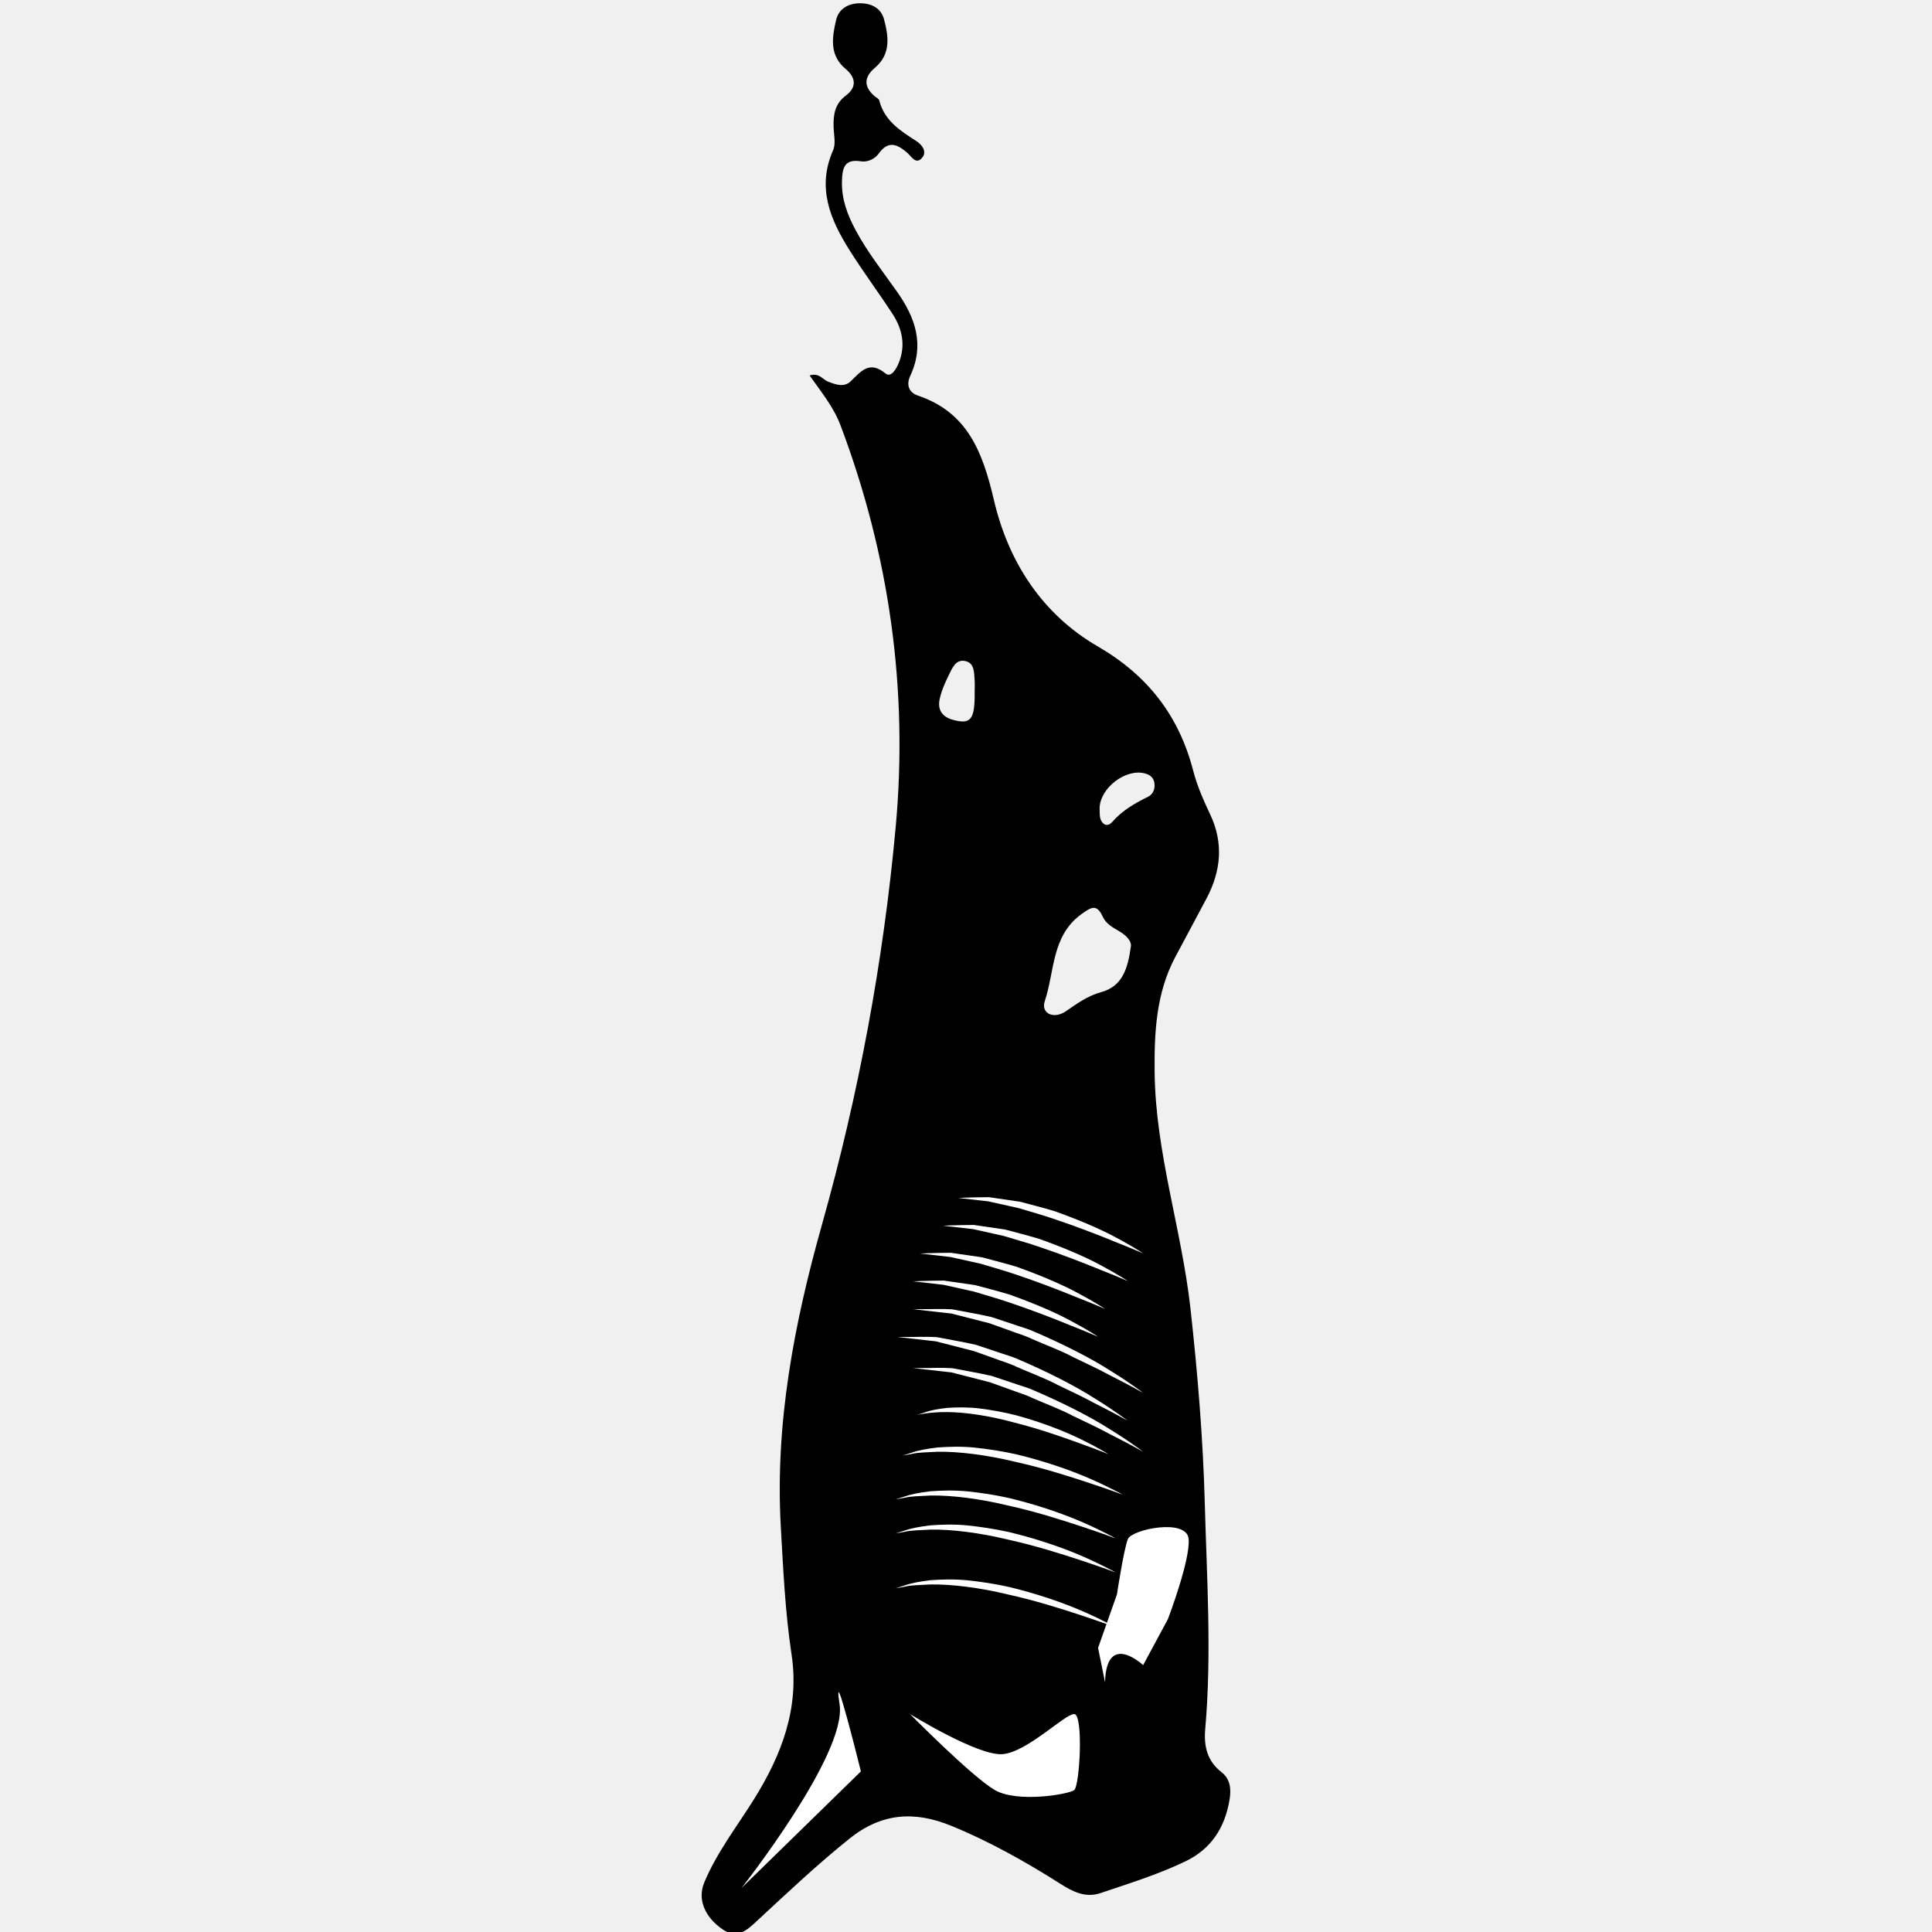
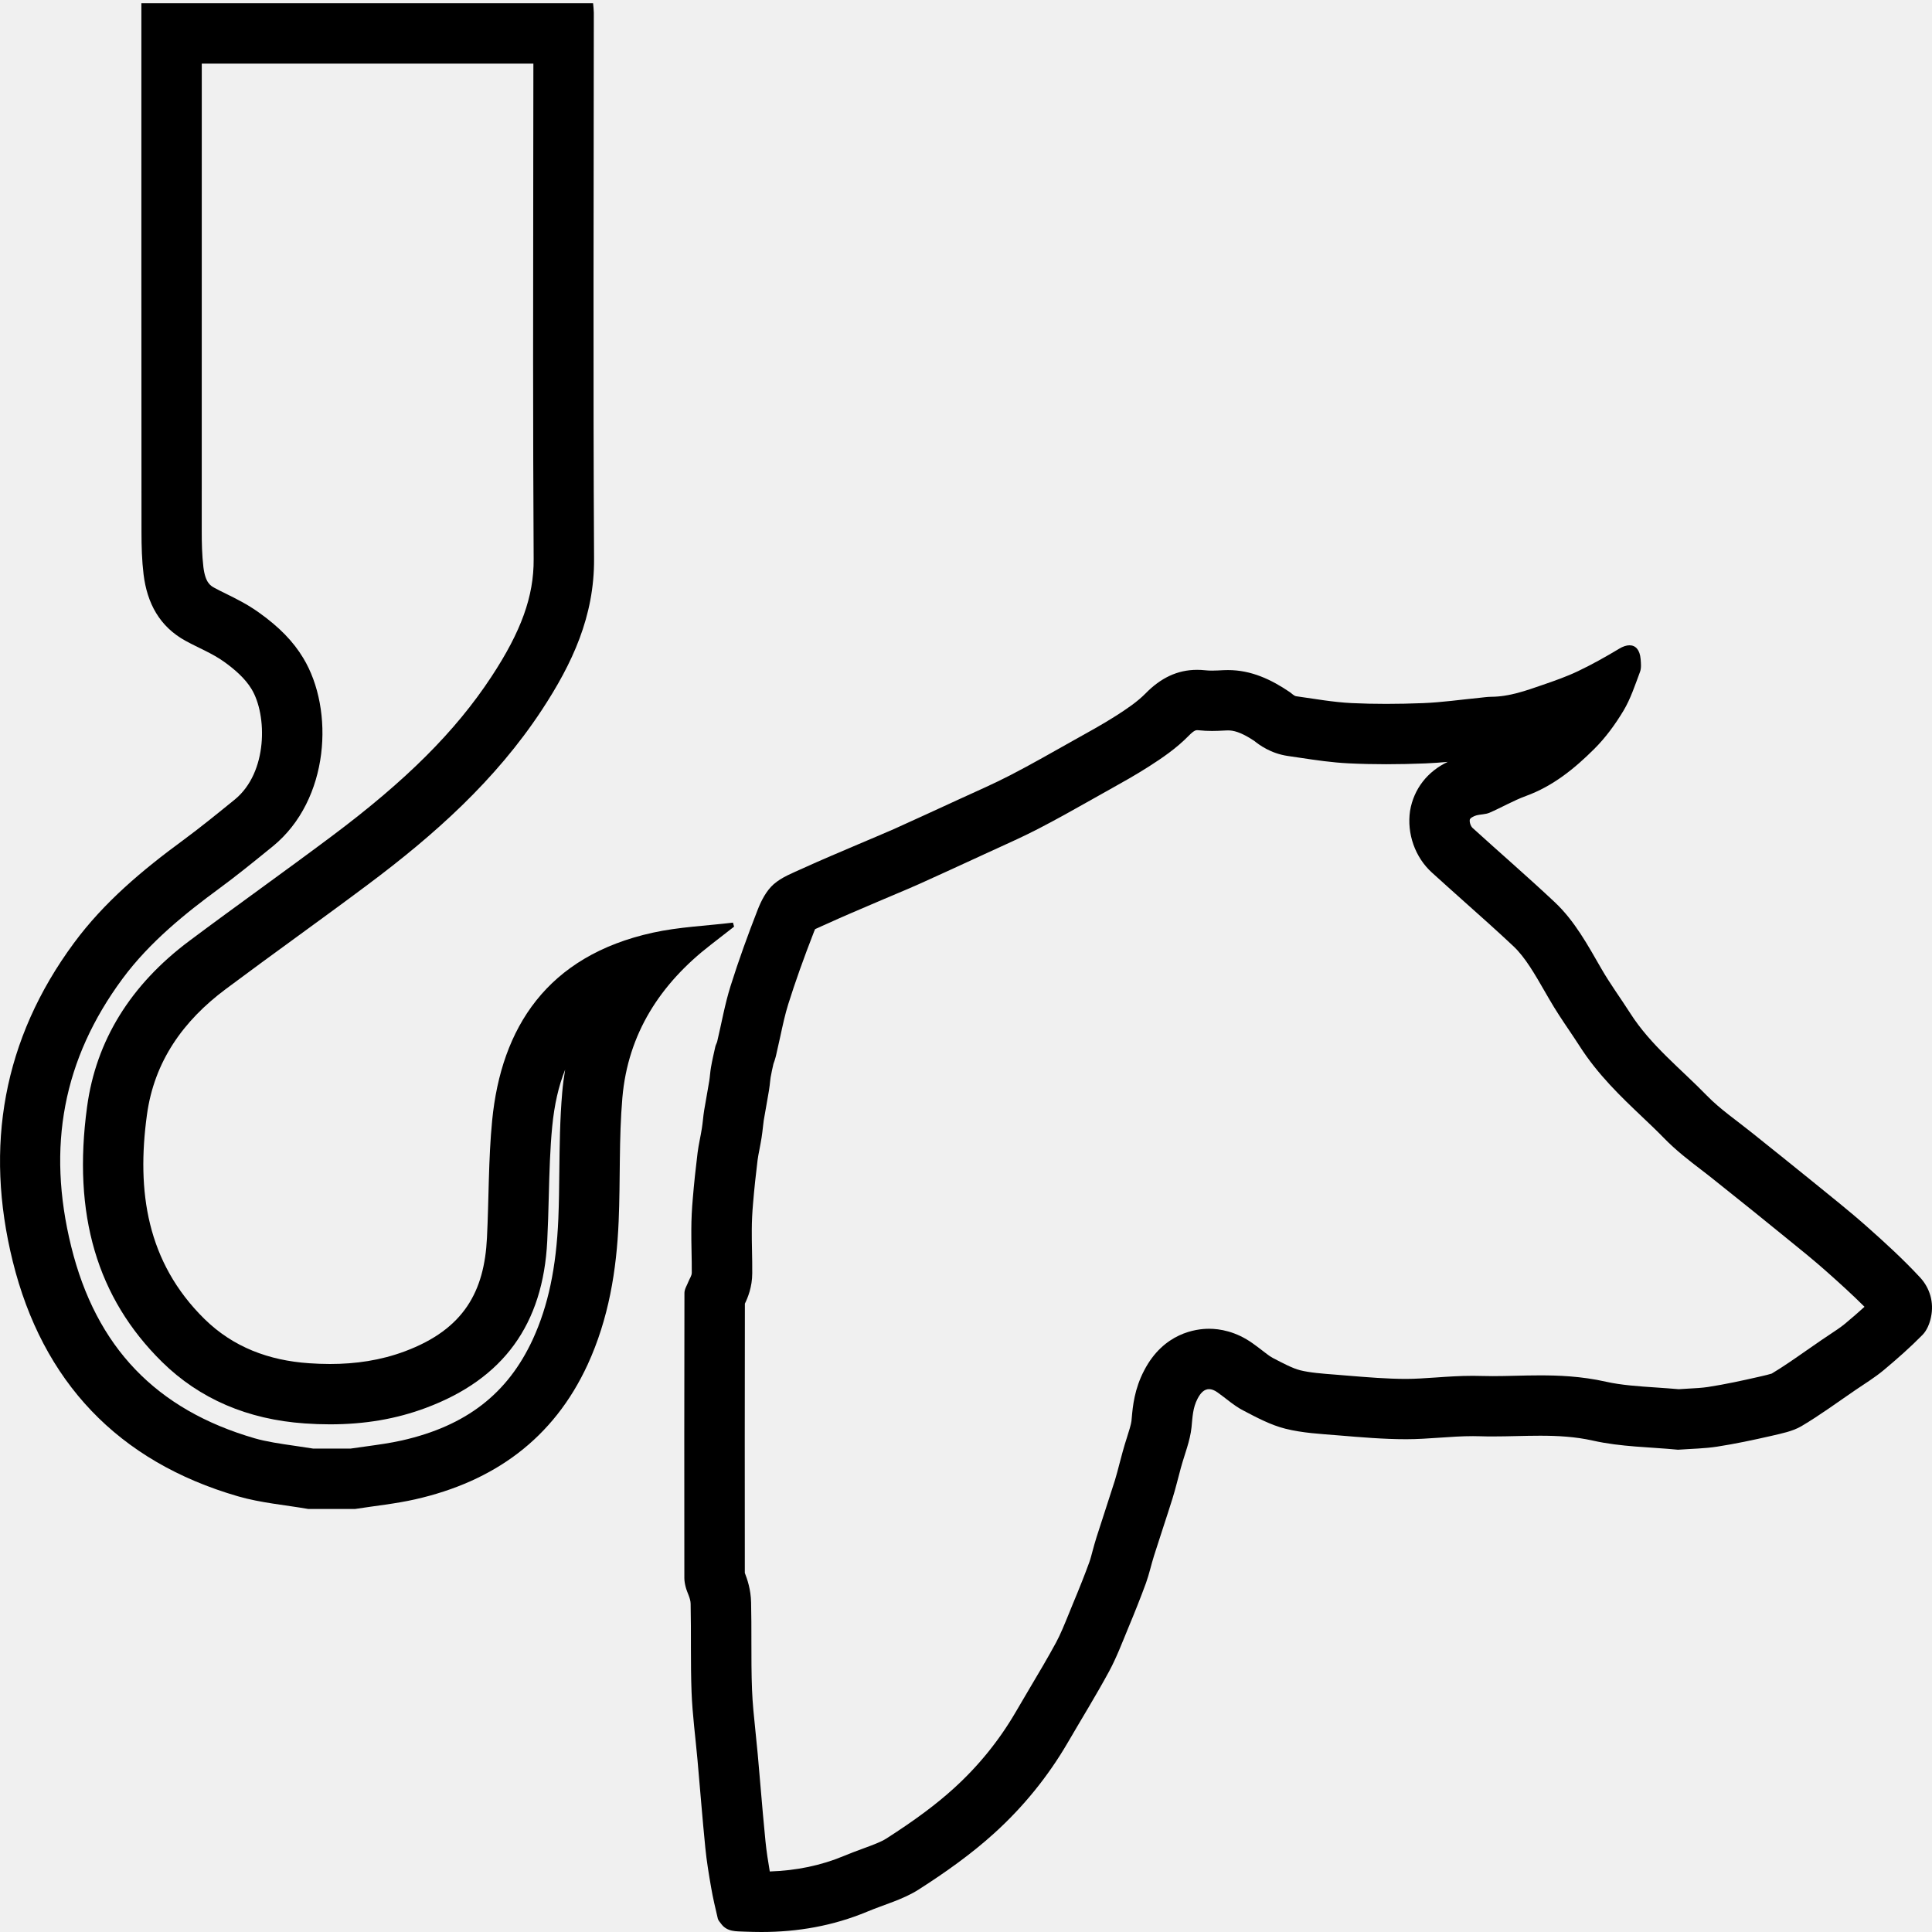
<svg xmlns="http://www.w3.org/2000/svg" version="1.1" x="0px" y="0px" width="64px" height="64px" viewBox="0 0 64 64" enable-background="new 0 0 64 64" xml:space="preserve">
  <g>
-     <path fill-rule="evenodd" clip-rule="evenodd" d="M-88.886-70.5c-2.313-0.03-4.61-0.164-6.868-0.727   c-0.969-0.241-1.621-0.763-2.038-1.638c-0.716-1.496-1.085-3.079-1.307-4.698c-0.359-2.629-0.252-5.247,0.256-7.853   c0.064-0.329,0.213-0.566,0.471-0.786c2.432-2.072,5.335-2.974,8.497-3.265c2.475-0.227,4.894,0.098,7.305,0.604   c0.526,0.111,0.845,0.372,1.093,0.817c1.196,2.152,1.69,4.426,1.232,6.848c-0.187,0.986,0.104,1.928,0.15,2.891   c0.054,1.123,0.049,2.236-0.104,3.345c-0.042,0.303-0.095,0.605-0.16,0.908c-0.379,1.757-1.483,2.733-3.278,3.08   C-85.373-70.637-87.12-70.492-88.886-70.5z" />
-     <path d="M-92.202-30.956c0.166,0.008,0.324,0.027,0.48,0.051c0.258-0.057,0.533-0.09,0.819-0.107   c0.103-0.027,0.201-0.058,0.307-0.078c-0.134,0.013-0.267,0.028-0.402,0.034c0.553-0.103,1.095-0.231,1.629-0.397   c0.014-0.004,0.028-0.012,0.042-0.018c0.008-0.002,0.016-0.002,0.024-0.004c0.181-0.057,0.366-0.101,0.543-0.174   c0.415-0.173,0.681-0.43,0.789-0.875c0.189-0.763,0.326-1.531,0.35-2.317c0.071-2.484-0.394-4.896-1.019-7.289   c-0.116-0.443-0.338-0.621-0.782-0.659c-1.274-0.104-2.527-0.34-3.758-0.677c-1.838-0.504-3.581-1.19-4.932-2.572   c-0.197-0.202-0.316-0.2-0.485,0.025c-0.473,0.636-0.992,1.235-1.537,1.815c-0.162,0.172-0.206,0.384-0.232,0.604   c-0.195,1.657-0.242,3.312-0.007,4.967c0.308,2.157,0.999,4.176,2.308,5.971c0.212,0.292,0.522,0.519,0.623,0.881   c0.382,0.218,0.74,0.441,1.212,0.511c1.555,0.228,3.112,0.317,4.683,0.264C-91.766-30.979-91.984-30.974-92.202-30.956z" />
-     <path d="M-87.272-34.062c-0.029,0.559-0.139,1.096-0.337,1.619c0.412-0.374,0.84-0.726,1.361-0.945   c1.494-0.629,2.716-1.006,4.348-1.148c0.101-0.009,0.201-0.007,0.302-0.007c0.302-1.166,0.365-2.359,0.233-3.569   c-0.078-0.726-0.128-1.455,0.173-2.131c0.208-0.471,0.045-0.704-0.358-0.893c-0.13-0.063-0.261-0.124-0.396-0.177   c-1.828-0.722-3.763-1.01-5.692-1.314c-0.708-0.112-0.704-0.106-0.556,0.557C-87.603-39.433-87.128-36.779-87.272-34.062z" />
-     <path fill-rule="evenodd" clip-rule="evenodd" d="M-101.111-59.634c1.19-0.024,2.426-0.151,3.637-0.447   c0.298-0.071,0.476-0.051,0.561,0.294c1.253,5.064,0.619,9.83-2.391,14.214c-0.791,1.151-1.745,2.172-2.871,3.037   c-0.562,0.432-1.164,0.788-1.844,1.019c-1.225,0.415-2.409,0.911-3.5,1.601c-0.255,0.161-0.402,0.133-0.5-0.157   c-0.564-1.667-0.628-3.314,0.159-4.944c0.159-0.331,0.363-0.464,0.748-0.432c0.614,0.051,1.221-0.062,1.829-0.157   c0.369-0.059,0.484-0.246,0.451-0.585c-0.087-0.87-0.388-1.676-0.738-2.472c-0.835-1.894-1.997-3.616-3.018-5.414   c-0.054-0.094-0.104-0.194-0.168-0.283c-0.616-0.865-0.618-1.659,0.014-2.583c0.693-1.012,1.196-2.147,1.751-3.244   c0.178-0.354,0.352-0.447,0.743-0.299C-104.617-59.872-102.909-59.658-101.111-59.634z" />
-     <path fill-rule="evenodd" clip-rule="evenodd" d="M-86.796-61.61c1.633,0.008,3.254,0.147,4.872,0.371   c0.403,0.055,0.585,0.216,0.597,0.631c0.058,2.221,0.139,4.442,0.209,6.666c0.033,1.031,0.059,2.063,0.094,3.098   c0.01,0.286-0.052,0.461-0.408,0.365c-2.754-0.742-5.519-0.52-8.31-0.179c-2.063,0.255-4.085-0.117-6.019-0.886   c-0.307-0.121-0.402-0.291-0.354-0.61c0.388-2.574,0.229-5.119-0.49-7.627c-0.098-0.339,0.057-0.443,0.346-0.528   c1.674-0.491,3.387-0.801,5.118-1.017C-89.7-61.509-88.252-61.608-86.796-61.61z" />
-     <path fill-rule="evenodd" clip-rule="evenodd" d="M-97.139-63.83c-0.046-2.15,0.295-3.768,0.491-5.399   c0.072-0.599,0.082-1.192-0.064-1.775c-0.093-0.369,0.006-0.409,0.344-0.307c1.205,0.366,2.434,0.625,3.688,0.788   c2.53,0.327,5.057,0.267,7.58-0.065c1.059-0.139,2.106-0.327,3.136-0.601c0.299-0.079,0.506-0.083,0.484,0.315   c-0.014,0.264,0.047,0.53,0.05,0.796c0.031,2.537,0.09,5.074,0.01,7.611c-0.005,0.156-0.016,0.314-0.017,0.469   c-0.001,0.354-0.134,0.51-0.535,0.43c-1.991-0.399-4.009-0.44-6.031-0.378c-2.807,0.085-5.555,0.547-8.253,1.289   c-0.422,0.116-0.599,0.087-0.659-0.394C-97.054-62.139-97.106-63.232-97.139-63.83z" />
-     <path fill-rule="evenodd" clip-rule="evenodd" d="M-80.351-44.969c-0.01,1.146-0.128,2.28-0.315,3.412   c-0.062,0.363-0.145,0.486-0.544,0.24c-0.812-0.504-1.748-0.728-2.677-0.939c-1.813-0.415-3.661-0.587-5.507-0.791   c-2.871-0.318-5.633-0.971-8.004-2.698c-0.104-0.076-0.196-0.165-0.302-0.237c-0.356-0.246-0.407-0.512-0.214-0.92   c0.611-1.298,1.108-2.643,1.491-4.021c0.117-0.422,0.276-0.508,0.705-0.339c1.637,0.635,3.338,1.004,5.108,0.919   c1.144-0.056,2.281-0.222,3.423-0.308c1.831-0.134,3.646-0.057,5.435,0.403c0.531,0.136,0.8,0.408,0.91,0.943   C-80.544-47.872-80.36-46.432-80.351-44.969z" />
-     <path fill-rule="evenodd" clip-rule="evenodd" d="M-101.233-60.062c-1.642,0.068-3.248-0.241-4.817-0.778   c-0.459-0.155-0.617-0.367-0.577-0.892c0.197-2.623,0.056-5.227-0.657-7.781c-0.121-0.434-0.396-0.786-0.649-1.146   c-0.617-0.876-1.105-1.803-1.321-2.853c-0.108-0.528-0.043-0.58,0.499-0.418c1.466,0.436,2.941,0.847,4.399,1.309   c1.552,0.492,3.159,0.612,4.766,0.753c0.658,0.058,1.317,0.136,1.978,0.163c0.416,0.018,0.553,0.223,0.607,0.578   c0.151,0.988,0.065,1.971-0.077,2.948c-0.216,1.488-0.397,2.976-0.355,4.484c0.025,0.926,0.103,1.843,0.283,2.75   c0.064,0.316-0.015,0.451-0.35,0.518C-98.726-60.183-99.954-60.019-101.233-60.062z" />
-     <path fill-rule="evenodd" clip-rule="evenodd" d="M-110.565-78.772c0.008-0.138,0.02-0.326,0.034-0.513   c0.025-0.349,0.196-0.563,0.558-0.672c3.192-0.968,6.011-2.585,8.585-4.634c0.546-0.436,1.099-0.88,1.771-1.138   c0.476-0.183,0.552-0.13,0.46,0.352c-0.376,1.981-0.482,3.98-0.396,5.989c0.108,2.503,0.637,4.907,1.922,7.112   c0.155,0.267,0.172,0.397-0.211,0.371c-3.526-0.25-6.992-0.778-10.292-2.093c-0.6-0.239-1.018-0.617-1.327-1.164   C-110.089-76.277-110.558-77.43-110.565-78.772z" />
-     <path fill-rule="evenodd" clip-rule="evenodd" d="M-94.35-93.773c2.662-0.02,5.052-0.055,7.407-0.517   c0.265-0.051,0.457,0.011,0.578,0.223c0.582,1.024,1.477,1.731,2.437,2.405c0.728,0.512,1.192,1.267,1.556,2.065   c0.052,0.112,0.156,0.242,0.075,0.352c-0.11,0.148-0.271,0.029-0.4-0.003c-3.15-0.782-6.313-0.879-9.496-0.189   c-2.188,0.476-4.197,1.337-6.03,2.586c-1.037,0.706-2.26,1.076-3.329,1.724c-0.175,0.106-0.303,0.015-0.418-0.114   c-1.439-1.606-2.348-3.472-2.882-5.522c-0.092-0.354,0.143-0.426,0.394-0.521c2.303-0.875,4.655-1.604,7.014-2.318   C-96.324-93.941-95.197-93.685-94.35-93.773z" />
-     <path fill-rule="evenodd" clip-rule="evenodd" d="M-113.074-80.151c0.121-2.746,1.113-5.158,2.977-7.226   c1.234-1.37,2.686-2.479,4.354-3.317c0.339-0.17,0.481-0.108,0.559,0.259c0.437,2.06,1.456,3.839,2.86,5.416   c0.265,0.296,0.257,0.459-0.038,0.717c-1.421,1.241-3.06,2.144-4.787,2.9c-1.666,0.729-3.384,1.326-5.141,1.814   C-113.068-79.372-113.085-79.386-113.074-80.151z" />
-     <path fill-rule="evenodd" clip-rule="evenodd" d="M-97.446-31.778c0.054,0.106,0.213,0.155,0.157,0.381   c-0.965-0.321-1.927-0.621-2.875-0.96c-1.076-0.385-2.132-0.82-3.137-1.365c-0.564-0.308-1.199-0.195-1.8-0.272   c-0.285-0.039-0.526-0.098-0.75-0.271c-1.574-1.231-2.277-2.8-1.992-4.764c0.042-0.287,0.183-0.48,0.426-0.644   c0.981-0.655,2.036-1.165,3.191-1.439c1.321-0.315,2.328-1.047,3.14-2.071c0.083-0.108,0.137-0.252,0.338-0.301   c0.078,0.243,0.024,0.49,0.003,0.729c-0.204,2.254-0.052,4.477,0.625,6.649c0.518,1.658,1.301,3.172,2.681,4.334L-97.446-31.778z" />
-   </g>
-   <path fill-rule="evenodd" clip-rule="evenodd" fill="none" stroke="#FFFFFF" stroke-miterlimit="10" d="M-99.099-77.563" />
-   <path fill-rule="evenodd" clip-rule="evenodd" fill="none" d="M-76.47-103.922c-0.056,1.836,0.139,3.745-0.854,5.375  c-2.562,4.198-4.296,8.609-4.337,13.624c-0.014,1.734-0.773,3.603-2.711,3.663c-2.477,0.078-2.1-2.216-2.073-3.745  c0.146-8.242-1.445-16.21-3.384-24.161c-0.582-2.388-0.567-4.945-0.634-7.43c-0.072-2.693,0.705-5.043,3.754-5.669  c3.049-0.626,5.229,0.743,6.472,3.462C-78.079-114.082-76.532-109.182-76.47-103.922z" />
-   <path fill-rule="evenodd" clip-rule="evenodd" fill="none" d="M-90.301-56.569c-0.417,3.123-0.826,6.247-1.253,9.369  c-0.214,1.563-0.721,3.011-2.493,3.32c-1.913,0.334-3.277-0.72-3.974-2.354c-2.632-6.167-3.725-12.744-4.77-19.305  c-0.353-2.217,1.294-2.703,3.233-2.652c6.531,0.174,8.441,1.966,8.935,8.597c0.074,0.992,0.01,1.994,0.01,2.992  C-90.508-56.592-90.404-56.58-90.301-56.569z" />
-   <path fill-rule="evenodd" clip-rule="evenodd" fill="none" d="M-79.755,155.752c-2.622-0.805-3.979-3.048-5.242-5.331  c-3.658-6.611-5.349-14.326-11.363-19.634c-1.542-1.36-1.148-3.421,0.26-4.936c1.691-1.821,3.507-3.845,6.151-3.796  c2.336,0.044,2.561,2.405,2.799,4.131c1.299,9.415,3.498,18.546,7.876,27.061C-78.902,153.971-78.734,154.829-79.755,155.752z" />
-   <path fill-rule="evenodd" clip-rule="evenodd" fill="none" d="M-65.422,181.417c0.057-2.323,0.384-5.34,3.919-4.421  c2.989,0.778,6.949-1.328,8.886,2.316c0.699,1.316-7.206,7.492-9.363,7.543C-64.19,186.907-65.37,185.154-65.422,181.417z" />
-   <path fill-rule="evenodd" clip-rule="evenodd" fill="none" d="M182.313-12.845c-0.798,5.826-2.232,9.949-7.461,11.358  c-3.275,0.883-5.969,2.803-8.737,4.681c-3.04,2.063-6.276,0.53-5.249-2.489c2.483-7.306,1.646-16.056,9.146-21.381  c2.417-1.717,3.788-2.551,5.255,0.604c0.817,1.756,2.445,2.659,4.047,3.569C181.168-15.448,182.449-14.03,182.313-12.845z" />
-   <path fill-rule="evenodd" clip-rule="evenodd" fill="none" d="M143.421-75.26c0.077,6.826-0.948,8.074-5.353,6.899  c-2.779-0.741-3.905-2.518-3.342-5.117c0.445-2.056,1.346-4.05,2.29-5.949c0.854-1.717,1.741-3.986,4.224-3.35  c2.135,0.547,2.02,2.761,2.166,4.552C143.487-77.242,143.421-76.248,143.421-75.26z" />
-   <path fill-rule="evenodd" clip-rule="evenodd" fill="none" d="M174.515-46.655c0.073-4.989,6.521-9.85,11.313-8.553  c1.242,0.336,2.111,1.022,2.314,2.306c0.229,1.447-0.304,2.796-1.564,3.411c-3.309,1.614-6.459,3.381-8.926,6.201  c-0.544,0.622-1.438,1.06-2.211,0.373C174.324-43.911,174.59-45.348,174.515-46.655z" />
-   <g>
-     <path fill-rule="evenodd" clip-rule="evenodd" d="M26.819,12.437c0.325-0.097,0.432,0.137,0.608,0.204   c0.259,0.099,0.532,0.201,0.752-0.009c0.344-0.33,0.619-0.702,1.155-0.26c0.175,0.145,0.345-0.131,0.424-0.315   c0.253-0.589,0.141-1.15-0.195-1.664c-0.465-0.712-0.975-1.395-1.427-2.115c-0.637-1.014-1.082-2.067-0.539-3.3   c0.099-0.224,0.021-0.529,0.016-0.797c-0.009-0.397,0.052-0.75,0.402-1.011c0.377-0.281,0.337-0.603-0.006-0.89   c-0.542-0.453-0.445-1.044-0.313-1.613c0.092-0.393,0.428-0.565,0.817-0.559c0.36,0.006,0.674,0.164,0.771,0.53   c0.153,0.573,0.234,1.156-0.303,1.609c-0.368,0.311-0.372,0.628-0.003,0.944c0.051,0.043,0.134,0.079,0.147,0.131   c0.171,0.678,0.697,1.009,1.23,1.351c0.174,0.112,0.378,0.349,0.181,0.565c-0.202,0.222-0.345-0.057-0.481-0.176   c-0.326-0.281-0.624-0.422-0.944,0.022c-0.133,0.185-0.369,0.294-0.591,0.26c-0.559-0.09-0.619,0.235-0.629,0.67   c-0.015,0.584,0.181,1.1,0.447,1.6c0.392,0.735,0.909,1.383,1.385,2.06c0.601,0.854,0.91,1.75,0.432,2.772   c-0.148,0.316-0.034,0.562,0.249,0.657c1.653,0.556,2.151,1.884,2.52,3.459c0.479,2.05,1.595,3.78,3.442,4.852   c1.638,0.949,2.687,2.282,3.161,4.12c0.129,0.496,0.339,0.976,0.56,1.441c0.452,0.955,0.36,1.872-0.114,2.778   c-0.344,0.655-0.699,1.303-1.044,1.956c-0.629,1.191-0.693,2.473-0.681,3.793c0.026,2.678,0.896,5.215,1.188,7.847   c0.237,2.145,0.416,4.293,0.474,6.447c0.067,2.49,0.233,4.983,0.015,7.476c-0.051,0.573,0.063,1.063,0.54,1.434   c0.296,0.232,0.324,0.566,0.264,0.921c-0.158,0.924-0.608,1.624-1.464,2.034c-0.905,0.435-1.859,0.729-2.806,1.049   c-0.491,0.168-0.908-0.037-1.314-0.295c-1.167-0.74-2.364-1.415-3.647-1.938c-1.215-0.495-2.304-0.418-3.363,0.434   c-1.063,0.854-2.051,1.786-3.049,2.712c-0.338,0.313-0.66,0.631-1.157,0.284c-0.584-0.406-0.831-0.989-0.6-1.546   c0.417-1,1.083-1.853,1.651-2.764c0.914-1.465,1.508-3.02,1.243-4.778c-0.212-1.403-0.277-2.813-0.357-4.226   c-0.196-3.434,0.439-6.748,1.363-10.027c1.214-4.309,2.032-8.702,2.441-13.157c0.419-4.56-0.203-9.003-1.819-13.299   C27.616,13.48,27.207,12.991,26.819,12.437z M37.464,31.336c0.019-0.16-0.152-0.352-0.399-0.494   c-0.213-0.123-0.43-0.245-0.538-0.481c-0.195-0.425-0.378-0.313-0.699-0.082c-0.999,0.719-0.888,1.899-1.218,2.884   c-0.137,0.407,0.294,0.614,0.698,0.336c0.369-0.254,0.728-0.513,1.164-0.632C37.167,32.678,37.358,32.122,37.464,31.336z    M32.287,22.917c0-0.133,0.009-0.268-0.002-0.4c-0.02-0.242-0.004-0.54-0.289-0.614c-0.33-0.085-0.448,0.221-0.562,0.452   c-0.126,0.255-0.246,0.525-0.306,0.802c-0.075,0.351,0.075,0.59,0.445,0.69C32.16,24.006,32.297,23.837,32.287,22.917z    M36.426,26.775c0.011,0.176-0.025,0.37,0.124,0.504c0.103,0.093,0.222,0.034,0.294-0.05c0.328-0.38,0.748-0.619,1.188-0.836   c0.167-0.083,0.238-0.265,0.208-0.46c-0.027-0.173-0.143-0.266-0.308-0.311C37.294,25.447,36.437,26.102,36.426,26.775z" />
    <g>
-       <path fill="#FFFFFF" d="M37.868,41.52c0,0-0.371-0.164-0.934-0.385c-0.558-0.23-1.308-0.519-2.067-0.772    c-0.379-0.128-0.765-0.234-1.124-0.343c-0.366-0.082-0.708-0.158-1.001-0.223c-0.599-0.068-0.999-0.114-0.999-0.114    s0.4-0.021,1.017-0.025c0.303,0.044,0.655,0.096,1.033,0.151c0.368,0.1,0.764,0.197,1.152,0.316    c0.767,0.274,1.516,0.589,2.049,0.883C37.532,41.292,37.868,41.52,37.868,41.52z" />
+       <path d="M17.669,2.108c-0.001,1.108-0.002,2.216-0.004,3.325c-0.006,4.29-0.012,8.725,0.013,13.091    c0.008,1.227-0.411,2.392-1.401,3.896c-1.188,1.807-2.822,3.437-5.298,5.288c-0.777,0.582-1.562,1.153-2.347,1.726    c-0.788,0.574-1.576,1.148-2.354,1.73c-1.955,1.459-3.097,3.31-3.393,5.498c-0.487,3.564,0.326,6.33,2.485,8.456    c1.243,1.221,2.834,1.905,4.728,2.035c0.279,0.02,0.557,0.03,0.834,0.03c1.157,0,2.198-0.179,3.179-0.546    c2.566-0.958,3.88-2.767,4.017-5.528c0.025-0.492,0.038-0.986,0.051-1.48c0.021-0.808,0.042-1.569,0.114-2.314    c0.07-0.718,0.211-1.342,0.428-1.881c-0.042,0.249-0.075,0.501-0.097,0.757c-0.077,0.897-0.086,1.777-0.096,2.627    c-0.005,0.516-0.011,1.032-0.032,1.548c-0.068,1.62-0.337,2.891-0.844,3.996c-0.832,1.807-2.211,2.873-4.339,3.355    c-0.37,0.084-0.776,0.14-1.207,0.2c-0.164,0.022-0.327,0.045-0.491,0.069h-1.243c-0.198-0.032-0.397-0.061-0.596-0.09    c-0.488-0.07-0.949-0.138-1.338-0.25c-3.268-0.947-5.256-3.023-6.078-6.348c-0.82-3.315-0.265-6.219,1.697-8.875    c0.905-1.226,2.12-2.193,3.19-2.979c0.569-0.418,1.108-0.855,1.629-1.278l0.164-0.133c1.883-1.538,2.041-4.522,1.007-6.232    c-0.33-0.55-0.797-1.031-1.474-1.513c-0.386-0.275-0.764-0.461-1.097-0.625c-0.122-0.06-0.244-0.119-0.369-0.188    c-0.129-0.07-0.305-0.166-0.369-0.688c-0.048-0.4-0.055-0.83-0.055-1.161C6.683,12.962,6.683,8.295,6.684,3.631V2.108H17.669     M19.647,0.108c-4.989,0-9.958,0-14.964,0c0,0.191,0,0.358,0,0.524c0,5.664-0.001,11.332,0.004,16.997    c0,0.467,0.013,0.938,0.069,1.399c0.117,0.949,0.526,1.731,1.401,2.206c0.419,0.229,0.873,0.408,1.259,0.683    c0.348,0.249,0.702,0.551,0.919,0.913c0.515,0.852,0.545,2.755-0.557,3.655c-0.565,0.458-1.128,0.918-1.713,1.349    c-1.345,0.987-2.615,2.049-3.614,3.402c-2.357,3.191-2.967,6.752-2.03,10.543c0.985,3.985,3.484,6.635,7.462,7.788    c0.754,0.218,1.549,0.285,2.325,0.419c0.521,0,1.039,0,1.56,0c0.664-0.104,1.333-0.171,1.988-0.319    c2.602-0.59,4.577-2.002,5.713-4.469c0.691-1.506,0.957-3.111,1.025-4.749c0.058-1.362,0.006-2.73,0.123-4.087    c0.184-2.122,1.259-3.775,2.926-5.063c0.259-0.201,0.516-0.402,0.775-0.603c-0.014-0.044-0.025-0.088-0.038-0.133    c-0.886,0.107-1.784,0.142-2.65,0.332c-3.509,0.769-5.027,3.151-5.327,6.225c-0.126,1.29-0.107,2.593-0.172,3.889    c-0.087,1.765-0.756,3.022-2.719,3.755c-0.805,0.301-1.634,0.42-2.48,0.42c-0.23,0-0.462-0.009-0.694-0.025    c-1.328-0.091-2.512-0.53-3.466-1.467c-1.913-1.884-2.25-4.233-1.905-6.759c0.241-1.776,1.206-3.119,2.608-4.166    c1.558-1.165,3.146-2.292,4.703-3.458c2.205-1.647,4.238-3.459,5.771-5.79c1.008-1.533,1.742-3.106,1.73-5.007    c-0.034-6.029-0.01-12.059-0.008-18.09C19.67,0.322,19.657,0.221,19.647,0.108L19.647,0.108z" />
    </g>
    <g>
-       <path fill="#FFFFFF" d="M37.365,42.44c0,0-0.371-0.164-0.934-0.385c-0.558-0.23-1.308-0.519-2.067-0.772    c-0.379-0.128-0.765-0.234-1.124-0.343c-0.366-0.082-0.708-0.158-1-0.223c-0.6-0.068-1-0.114-1-0.114s0.4-0.021,1.017-0.025    c0.303,0.044,0.655,0.096,1.033,0.151c0.368,0.1,0.764,0.197,1.152,0.316c0.767,0.274,1.516,0.589,2.049,0.883    C37.029,42.213,37.365,42.44,37.365,42.44z" />
-     </g>
-     <g>
-       <path fill="#FFFFFF" d="M36.606,43.36c0,0-0.371-0.164-0.934-0.384c-0.559-0.23-1.309-0.519-2.067-0.772    c-0.38-0.127-0.765-0.234-1.125-0.343c-0.366-0.081-0.708-0.157-1-0.222c-0.599-0.068-0.999-0.114-0.999-0.114    s0.4-0.021,1.016-0.025c0.303,0.044,0.656,0.096,1.034,0.15c0.367,0.1,0.764,0.197,1.152,0.316    c0.766,0.274,1.516,0.589,2.049,0.883C36.271,43.133,36.606,43.36,36.606,43.36z" />
-     </g>
-     <g>
-       <path fill="#FFFFFF" d="M36.375,44.282c0,0-0.371-0.164-0.934-0.384c-0.559-0.231-1.309-0.52-2.067-0.772    c-0.38-0.128-0.765-0.235-1.124-0.344c-0.366-0.081-0.708-0.157-1.001-0.222c-0.599-0.068-0.999-0.114-0.999-0.114    s0.4-0.021,1.016-0.025c0.303,0.044,0.656,0.096,1.034,0.15c0.368,0.1,0.764,0.197,1.152,0.317    c0.766,0.274,1.516,0.588,2.049,0.883C36.039,44.055,36.375,44.282,36.375,44.282z" />
-     </g>
-     <g>
-       <path fill="#FFFFFF" d="M37.868,46.142c0,0-0.447-0.256-1.134-0.601c-0.337-0.187-0.745-0.371-1.176-0.581    c-0.424-0.226-0.905-0.399-1.371-0.605c-0.229-0.113-0.477-0.179-0.71-0.27c-0.236-0.085-0.469-0.168-0.693-0.248    c-0.462-0.119-0.894-0.229-1.264-0.324c-0.762-0.086-1.271-0.143-1.271-0.143s0.128-0.001,0.353-0.003    c0.224,0.004,0.55-0.017,0.939,0.006c0.379,0.076,0.829,0.146,1.303,0.256c0.23,0.076,0.468,0.155,0.71,0.235    c0.238,0.087,0.493,0.148,0.727,0.259c0.95,0.408,1.872,0.876,2.522,1.296C37.462,45.825,37.868,46.142,37.868,46.142z" />
-     </g>
-     <g>
-       <path fill="#FFFFFF" d="M37.353,47.063c0,0-0.447-0.256-1.134-0.601c-0.337-0.187-0.745-0.371-1.176-0.581    c-0.424-0.226-0.905-0.399-1.371-0.605c-0.229-0.113-0.477-0.179-0.71-0.27c-0.236-0.085-0.469-0.168-0.694-0.248    c-0.462-0.119-0.894-0.229-1.263-0.324c-0.762-0.086-1.271-0.143-1.271-0.143s0.128-0.001,0.353-0.003    c0.224,0.004,0.55-0.017,0.939,0.006c0.379,0.076,0.829,0.146,1.303,0.255c0.23,0.077,0.468,0.156,0.71,0.236    c0.238,0.087,0.493,0.148,0.727,0.259c0.95,0.408,1.872,0.876,2.522,1.296C36.946,46.746,37.353,47.063,37.353,47.063z" />
-     </g>
-     <g>
-       <path fill="#FFFFFF" d="M37.868,48.092c0,0-0.447-0.256-1.134-0.601c-0.337-0.187-0.745-0.371-1.176-0.581    c-0.424-0.226-0.905-0.399-1.371-0.605c-0.229-0.113-0.477-0.179-0.71-0.27c-0.236-0.085-0.469-0.168-0.693-0.248    c-0.462-0.119-0.894-0.229-1.264-0.324c-0.762-0.086-1.271-0.143-1.271-0.143s0.128-0.001,0.353-0.003    c0.224,0.004,0.55-0.017,0.939,0.006c0.379,0.076,0.829,0.146,1.303,0.255c0.23,0.077,0.468,0.156,0.71,0.236    c0.238,0.087,0.493,0.148,0.727,0.259c0.95,0.408,1.872,0.876,2.522,1.296C37.462,47.775,37.868,48.092,37.868,48.092z" />
-     </g>
-     <g>
-       <path fill="#FFFFFF" d="M36.714,48.169c0,0-0.384-0.156-0.965-0.365c-0.58-0.21-1.356-0.482-2.149-0.68    c-0.788-0.217-1.597-0.342-2.208-0.347c-0.611-0.008-1.018,0.096-1.018,0.096s0.099-0.032,0.271-0.088    c0.171-0.065,0.429-0.114,0.742-0.148c0.313-0.019,0.682-0.027,1.071,0.021c0.389,0.05,0.801,0.122,1.205,0.226    c0.806,0.218,1.582,0.518,2.141,0.792C36.362,47.948,36.714,48.169,36.714,48.169z" />
-     </g>
-     <g>
-       <path fill="#FFFFFF" d="M37.19,49.513c0,0-0.442-0.168-1.112-0.389c-0.67-0.223-1.566-0.508-2.479-0.707    c-0.909-0.22-1.84-0.337-2.54-0.326c-0.347,0.021-0.644,0.019-0.843,0.07c-0.204,0.036-0.32,0.057-0.32,0.057    s0.113-0.035,0.31-0.098c0.196-0.072,0.49-0.127,0.846-0.17c0.356-0.026,0.776-0.041,1.222,0.002    c0.445,0.048,0.917,0.117,1.38,0.222c0.926,0.22,1.824,0.531,2.475,0.819C36.778,49.278,37.19,49.513,37.19,49.513z" />
-     </g>
-     <g>
-       <path fill="#FFFFFF" d="M36.96,50.963c0,0-0.442-0.168-1.112-0.389c-0.67-0.223-1.566-0.508-2.479-0.707    c-0.909-0.22-1.84-0.337-2.54-0.326c-0.347,0.021-0.644,0.02-0.843,0.071c-0.204,0.036-0.32,0.057-0.32,0.057    s0.113-0.036,0.31-0.098c0.196-0.072,0.49-0.128,0.846-0.171c0.356-0.025,0.776-0.04,1.222,0.003    c0.444,0.047,0.917,0.116,1.38,0.221c0.926,0.22,1.824,0.532,2.475,0.819C36.548,50.729,36.96,50.963,36.96,50.963z" />
-     </g>
-     <g>
-       <path fill="#FFFFFF" d="M36.96,52.091c0,0-0.442-0.168-1.112-0.389c-0.67-0.222-1.566-0.507-2.48-0.706    c-0.909-0.22-1.839-0.337-2.539-0.326c-0.347,0.021-0.644,0.02-0.843,0.07c-0.204,0.036-0.32,0.057-0.32,0.057    s0.113-0.035,0.31-0.098c0.196-0.072,0.49-0.127,0.846-0.17c0.356-0.026,0.776-0.041,1.222,0.002    c0.444,0.047,0.917,0.117,1.38,0.221c0.926,0.22,1.824,0.532,2.475,0.819C36.548,51.857,36.96,52.091,36.96,52.091z" />
-     </g>
-     <path fill-rule="evenodd" clip-rule="evenodd" fill="#FFFFFF" d="M24.563,62.543c0,0,3.5-4.434,3.25-6.08   c-0.25-1.646,0.705,2.217,0.705,2.217L24.563,62.543z" />
-     <path fill-rule="evenodd" clip-rule="evenodd" fill="#FFFFFF" d="M30.145,56.78c0,0,2.25,1.394,3.063,1.329   c0.813-0.063,2.063-1.329,2.375-1.329s0.188,2.379,0,2.52c-0.188,0.14-1.873,0.429-2.624,0   C32.207,58.869,30.145,56.78,30.145,56.78z" />
-     <path fill-rule="evenodd" clip-rule="evenodd" fill="#FFFFFF" d="M36.606,55.729l-0.231-1.141L37,52.816c0,0,0.23-1.52,0.365-1.837   c0.135-0.316,1.947-0.696,2.01,0c0.063,0.697-0.688,2.66-0.688,2.66l-0.819,1.52C37.868,55.159,36.65,54.02,36.606,55.729z" />
-     <g>
-       <path fill="#FFFFFF" d="M36.96,53.91c0,0-0.442-0.168-1.112-0.39s-1.566-0.507-2.479-0.706c-0.909-0.22-1.84-0.338-2.54-0.327    c-0.347,0.021-0.644,0.02-0.843,0.071c-0.204,0.036-0.32,0.057-0.32,0.057s0.113-0.035,0.31-0.098    c0.196-0.072,0.49-0.128,0.846-0.171c0.356-0.025,0.776-0.04,1.222,0.003c0.444,0.047,0.917,0.117,1.38,0.221    c0.927,0.221,1.824,0.532,2.475,0.819C36.548,53.676,36.96,53.91,36.96,53.91z" />
+       <path d="M39.658,24.188c0.019,0,0.037,0.001,0.051,0.003c0.146,0.016,0.294,0.023,0.441,0.023c0.132,0,0.263-0.006,0.394-0.013    l0.087-0.004l0.047-0.001h0.005c0.162,0,0.408,0.042,0.866,0.347c0.158,0.128,0.54,0.416,1.115,0.5l0.428,0.063    c0.503,0.075,1.022,0.153,1.59,0.181c0.411,0.02,0.824,0.029,1.237,0.029c0.433,0,0.865-0.01,1.295-0.027    c0.255-0.01,0.503-0.029,0.744-0.051c-0.67,0.317-1.125,0.894-1.248,1.622c-0.112,0.756,0.168,1.543,0.727,2.048    c0.353,0.321,0.709,0.638,1.064,0.956c0.549,0.489,1.098,0.978,1.632,1.48c0.389,0.366,0.701,0.91,1.063,1.539l0.114,0.197    c0.22,0.383,0.45,0.725,0.673,1.055c0.112,0.168,0.226,0.334,0.333,0.502c0.615,0.967,1.395,1.706,2.081,2.358    c0.242,0.229,0.483,0.458,0.717,0.698c0.412,0.424,0.854,0.761,1.243,1.059c0.138,0.106,0.276,0.212,0.415,0.324l0.649,0.519    c0.445,0.356,0.891,0.713,1.334,1.075l0.413,0.335c0.478,0.386,0.928,0.75,1.356,1.131c0.411,0.365,0.839,0.752,1.24,1.153    c-0.191,0.175-0.405,0.36-0.648,0.563c-0.133,0.111-0.32,0.235-0.518,0.366l-0.252,0.169c-0.167,0.114-0.333,0.229-0.499,0.345    c-0.401,0.28-0.782,0.546-1.157,0.77c-0.069,0.024-0.228,0.061-0.335,0.086l-0.122,0.028c-0.495,0.113-1.078,0.241-1.656,0.33    c-0.19,0.029-0.421,0.042-0.688,0.056c-0.092,0.006-0.185,0.011-0.279,0.017c-0.239-0.021-0.482-0.038-0.728-0.055    c-0.605-0.041-1.177-0.079-1.678-0.192c-0.832-0.188-1.606-0.211-2.188-0.211c-0.277,0-0.554,0.006-0.831,0.013    c-0.244,0.006-0.489,0.012-0.734,0.012c-0.117,0-0.234-0.001-0.35-0.005c-0.103-0.003-0.205-0.005-0.308-0.005    c-0.438,0-0.847,0.028-1.243,0.056c-0.345,0.023-0.671,0.046-0.971,0.046c-0.626,0-1.274-0.054-1.962-0.11l-0.119-0.01    l-0.255-0.021c-0.439-0.033-0.854-0.065-1.181-0.147c-0.235-0.059-0.573-0.236-0.9-0.407L42.1,44.946    c-0.048-0.026-0.175-0.124-0.267-0.195c-0.114-0.088-0.229-0.175-0.335-0.25c-0.559-0.4-1.096-0.484-1.448-0.484    c-0.431,0-1.502,0.136-2.147,1.379c-0.326,0.62-0.378,1.191-0.412,1.569l-0.01,0.109c-0.012,0.109-0.082,0.331-0.144,0.527    c-0.053,0.166-0.105,0.333-0.147,0.489c-0.037,0.134-0.072,0.267-0.107,0.4c-0.048,0.185-0.095,0.369-0.151,0.551    c-0.104,0.328-0.21,0.653-0.316,0.979c-0.098,0.301-0.196,0.602-0.291,0.899c-0.049,0.154-0.092,0.312-0.135,0.469    c-0.033,0.123-0.063,0.247-0.105,0.362c-0.147,0.405-0.324,0.852-0.556,1.407l-0.125,0.307c-0.143,0.35-0.276,0.68-0.422,0.949    c-0.272,0.502-0.565,0.995-0.875,1.517c-0.155,0.262-0.31,0.523-0.462,0.786c-0.548,0.94-1.236,1.79-2.05,2.527    c-0.582,0.529-1.29,1.057-2.237,1.663c-0.171,0.11-0.467,0.22-0.78,0.334c-0.212,0.079-0.425,0.157-0.626,0.242    c-0.759,0.315-1.564,0.483-2.452,0.513c-0.058-0.34-0.11-0.672-0.142-0.994c-0.062-0.616-0.114-1.233-0.167-1.85l-0.09-1.039    c-0.022-0.246-0.048-0.491-0.073-0.736c-0.051-0.49-0.099-0.954-0.116-1.398c-0.021-0.534-0.021-1.069-0.021-1.605    c0-0.431,0-0.862-0.01-1.288c-0.008-0.434-0.129-0.776-0.208-0.981c-0.003-2.973-0.003-5.943,0.002-8.919    c0.094-0.193,0.244-0.55,0.244-1.01c0.002-0.253-0.003-0.506-0.008-0.76c-0.004-0.222-0.009-0.444-0.007-0.673    c0.001-0.285,0.015-0.575,0.042-0.878c0.04-0.479,0.091-0.96,0.15-1.435c0.014-0.111,0.037-0.222,0.058-0.332    c0.026-0.137,0.052-0.272,0.074-0.409c0.02-0.128,0.035-0.256,0.049-0.385c0.008-0.068,0.015-0.138,0.023-0.189l0.072-0.41    c0.034-0.191,0.068-0.383,0.101-0.581c0.017-0.105,0.029-0.211,0.04-0.316c0.004-0.036,0.007-0.071,0.014-0.112    c0.026-0.152,0.06-0.303,0.094-0.452c0.028-0.076,0.054-0.153,0.074-0.23l0.006-0.024l0.006-0.024    c0.048-0.204,0.093-0.41,0.138-0.616c0.084-0.39,0.164-0.759,0.267-1.085c0.229-0.729,0.509-1.517,0.856-2.407    c0.012-0.031,0.023-0.057,0.033-0.078c0.069-0.034,0.162-0.075,0.236-0.107l0.191-0.085c0.476-0.217,0.958-0.422,1.439-0.627    l0.384-0.164l0.432-0.183c0.252-0.106,0.503-0.212,0.761-0.327c0.68-0.306,1.357-0.618,2.035-0.93l0.125-0.058l0.425-0.194    c0.445-0.202,0.905-0.411,1.366-0.649c0.595-0.307,1.171-0.631,1.728-0.945l0.405-0.228l0.238-0.133    c0.417-0.233,0.849-0.474,1.287-0.754c0.44-0.282,0.905-0.594,1.329-1.026C39.558,24.188,39.623,24.188,39.658,24.188     M53.98,21.376c-0.1,0-0.216,0.037-0.342,0.113c-0.442,0.266-0.896,0.52-1.36,0.742c-0.379,0.181-0.779,0.321-1.178,0.458    c-0.551,0.19-1.102,0.39-1.699,0.393c-0.13,0.001-0.26,0.021-0.39,0.034c-0.626,0.061-1.25,0.152-1.876,0.176    c-0.405,0.016-0.812,0.025-1.217,0.025c-0.381,0-0.762-0.008-1.142-0.026c-0.616-0.03-1.227-0.142-1.838-0.227    c-0.073-0.011-0.138-0.085-0.203-0.131c-0.624-0.425-1.288-0.736-2.054-0.736c-0.048,0-0.096,0.001-0.144,0.003    c-0.129,0.006-0.259,0.015-0.389,0.015c-0.073,0-0.146-0.003-0.22-0.011c-0.093-0.01-0.184-0.015-0.272-0.015    c-0.666,0-1.214,0.28-1.701,0.775c-0.285,0.291-0.637,0.523-0.982,0.745c-0.464,0.296-0.946,0.558-1.425,0.826    c-0.688,0.386-1.371,0.778-2.071,1.14c-0.56,0.29-1.139,0.541-1.711,0.804c-0.715,0.329-1.429,0.658-2.145,0.981    c-0.385,0.171-0.774,0.329-1.162,0.496c-0.622,0.266-1.248,0.528-1.864,0.809c-0.337,0.154-0.7,0.291-0.969,0.529    c-0.237,0.21-0.405,0.532-0.523,0.833c-0.326,0.835-0.633,1.68-0.902,2.536c-0.189,0.6-0.297,1.225-0.443,1.84    c-0.015,0.056-0.048,0.108-0.061,0.164c-0.051,0.228-0.104,0.454-0.144,0.685c-0.027,0.151-0.034,0.304-0.058,0.457    c-0.053,0.324-0.115,0.648-0.169,0.973c-0.032,0.198-0.044,0.397-0.076,0.596c-0.042,0.271-0.107,0.535-0.141,0.804    c-0.063,0.505-0.117,1.012-0.159,1.519c-0.031,0.344-0.048,0.688-0.049,1.034c-0.004,0.475,0.018,0.952,0.015,1.427    c0,0.098-0.073,0.195-0.11,0.291c-0.048,0.125-0.133,0.25-0.133,0.378c-0.007,3.148-0.006,6.296-0.003,9.445    c0,0.104,0.021,0.208,0.048,0.31c0.049,0.182,0.157,0.358,0.16,0.539c0.021,0.977-0.006,1.956,0.031,2.933    c0.029,0.747,0.129,1.491,0.196,2.236c0.087,0.969,0.162,1.94,0.259,2.909c0.043,0.443,0.117,0.885,0.193,1.323    c0.06,0.347,0.14,0.687,0.221,1.028c0.014,0.063,0.071,0.119,0.111,0.175c0.199,0.272,0.5,0.245,0.779,0.259    C24.855,63.995,25.039,64,25.222,64c1.201,0,2.37-0.202,3.496-0.67c0.578-0.242,1.204-0.407,1.724-0.743    c0.874-0.56,1.732-1.167,2.498-1.863c0.957-0.867,1.777-1.875,2.433-3.002c0.456-0.785,0.934-1.557,1.366-2.354    c0.249-0.461,0.436-0.958,0.637-1.443c0.205-0.492,0.404-0.987,0.587-1.488c0.107-0.297,0.172-0.608,0.268-0.909    c0.199-0.63,0.411-1.254,0.609-1.887c0.104-0.334,0.184-0.676,0.277-1.014c0.122-0.449,0.307-0.891,0.354-1.348    c0.033-0.332,0.04-0.643,0.202-0.95c0.104-0.201,0.228-0.312,0.378-0.312c0.086,0,0.18,0.035,0.284,0.11    c0.282,0.199,0.539,0.436,0.841,0.593c0.451,0.236,0.916,0.486,1.404,0.608c0.568,0.143,1.17,0.173,1.759,0.221    c0.746,0.062,1.496,0.127,2.243,0.127c0.737,0,1.477-0.102,2.214-0.102c0.08,0,0.161,0.001,0.241,0.004    c0.139,0.005,0.277,0.006,0.416,0.006c0.521,0,1.043-0.024,1.565-0.024c0.582,0,1.165,0.031,1.749,0.162    c0.929,0.21,1.906,0.213,2.818,0.302c0.464-0.033,0.883-0.038,1.296-0.102c0.603-0.093,1.202-0.221,1.799-0.357    c0.339-0.08,0.703-0.149,0.996-0.322c0.619-0.366,1.202-0.797,1.798-1.203c0.312-0.212,0.636-0.411,0.924-0.651    c0.445-0.372,0.881-0.756,1.287-1.169c0.146-0.147,0.241-0.382,0.282-0.591c0.104-0.489-0.04-0.964-0.363-1.313    c-0.549-0.592-1.146-1.139-1.752-1.676c-0.592-0.526-1.216-1.018-1.833-1.521c-0.66-0.539-1.329-1.068-1.994-1.603    c-0.497-0.401-1.035-0.764-1.479-1.219c-0.867-0.893-1.864-1.668-2.544-2.735c-0.315-0.494-0.666-0.969-0.958-1.478    c-0.451-0.781-0.88-1.577-1.541-2.198c-0.89-0.836-1.816-1.636-2.72-2.458c-0.065-0.059-0.107-0.188-0.095-0.273    c0.01-0.058,0.131-0.118,0.211-0.142c0.146-0.041,0.308-0.032,0.444-0.091c0.406-0.176,0.793-0.403,1.208-0.555    c0.891-0.325,1.605-0.904,2.258-1.555c0.375-0.372,0.695-0.811,0.968-1.264c0.238-0.396,0.385-0.851,0.55-1.29    c0.048-0.127,0.032-0.284,0.021-0.426C54.322,21.531,54.185,21.376,53.98,21.376L53.98,21.376z" />
    </g>
  </g>
</svg>
